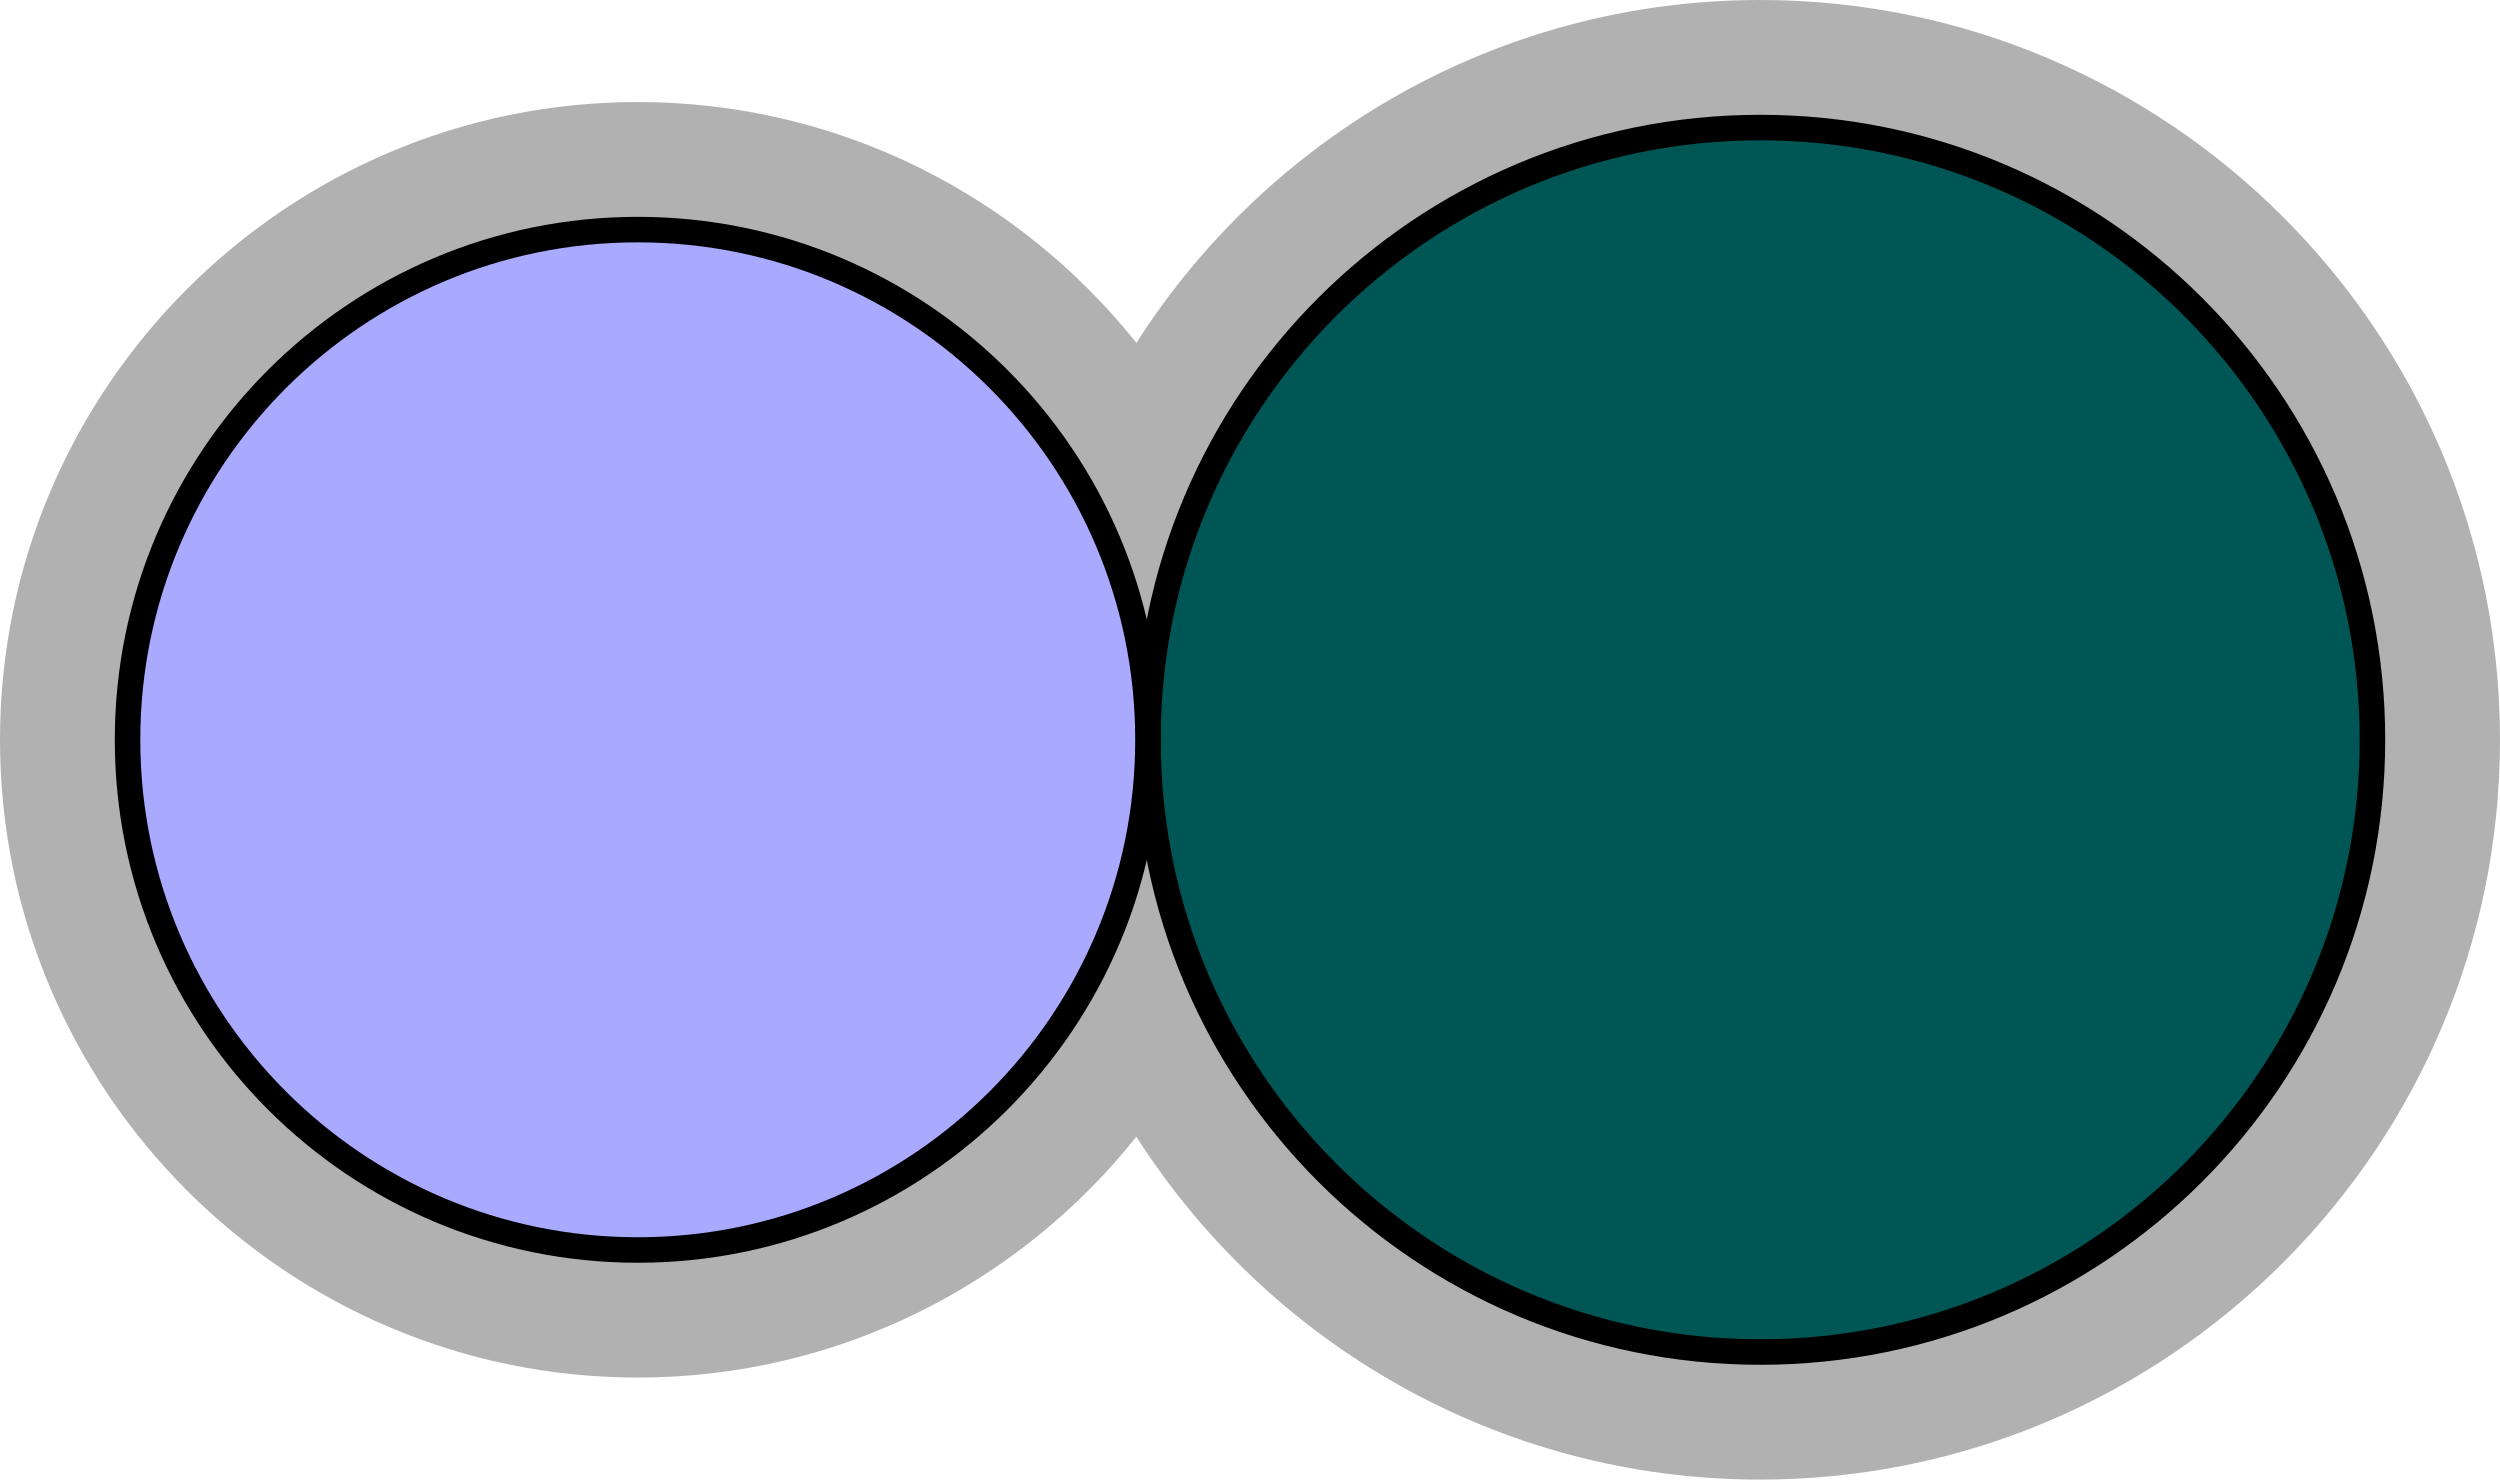
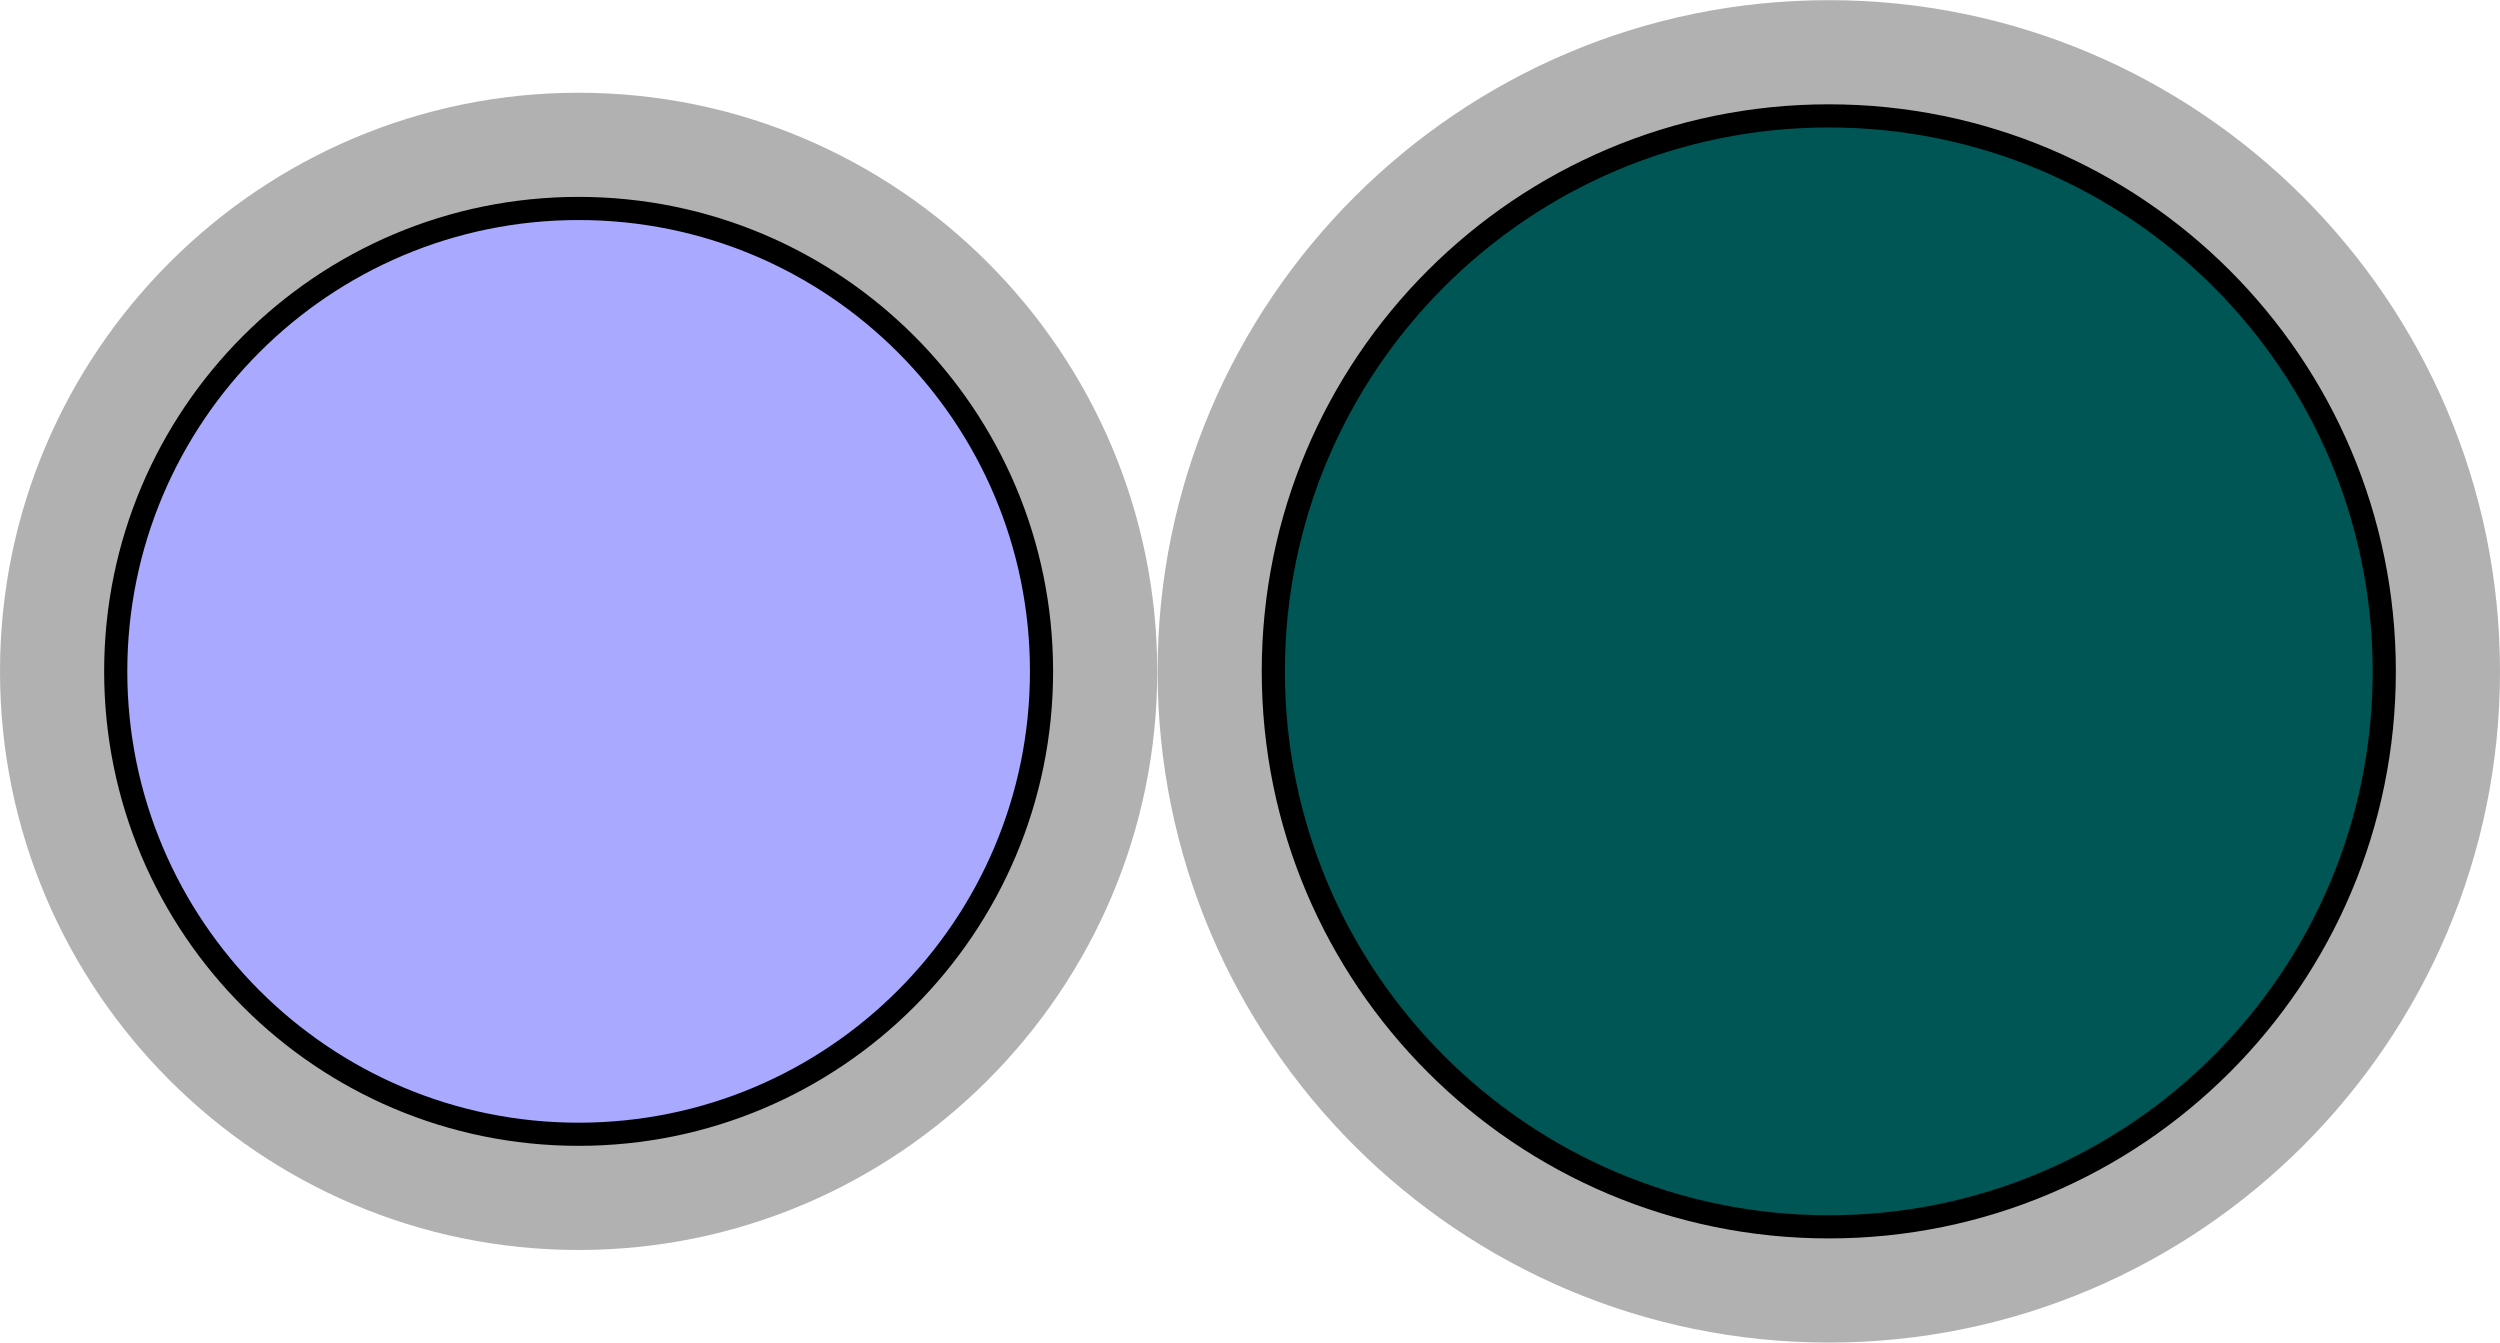
- <svg xmlns="http://www.w3.org/2000/svg" version="1.1" x="0px" y="0px" width="98px" height="58px" viewBox="0 0 98 58" enable-background="new 0 0 98 58" xml:space="preserve">
+ <svg xmlns="http://www.w3.org/2000/svg" version="1.1" x="0px" y="0px" width="108.015px" height="58.007px" viewBox="0 0 108.015 58.007" enable-background="new 0 0 108.015 58.007" xml:space="preserve">
  <g id="object">
-     <path fill="#B1B1B1" d="M69,0C58.732,0,49.701,5.368,44.546,13.44C39.962,7.693,32.906,4,25,4C11.215,4,0,15.215,0,29   s11.215,25,25,25c7.906,0,14.962-3.693,19.546-9.44C49.701,52.632,58.732,58,69,58c15.991,0,29-13.009,29-29S84.991,0,69,0z" />
-     <circle fill="#005555" stroke="#000000" stroke-miterlimit="10" cx="69" cy="29" r="24" />
-     <circle fill="#A9A9FF" stroke="#000000" stroke-miterlimit="10" cx="25" cy="29" r="20" />
+     <path fill="#B1B1B1" d="M79.015,0.007c-15.991,0-29,13.009-29,29s13.009,29,29,29c15.99,0,29-13.009,29-29   S95.005,0.007,79.015,0.007z" />
+     <path fill="#B1B1B1" d="M25,4.007c-13.785,0-25,11.215-25,25s11.215,25,25,25s25-11.215,25-25S38.785,4.007,25,4.007z" />
+     <circle fill="#005555" stroke="#000000" stroke-miterlimit="10" cx="79.015" cy="29.007" r="24" />
+     <circle fill="#A9A9FF" stroke="#000000" stroke-miterlimit="10" cx="25" cy="29.007" r="20" />
  </g>
  <g id="circles">
-     <circle id="Silver-Ion" fill="none" cx="25.007" cy="28.993" r="25.007" />
-     <circle id="Bromine-Ion" fill="none" cx="69" cy="28.993" r="29" />
+     <circle id="Silver-Ion" fill="none" cx="25.007" cy="29" r="25.007" />
+     <circle id="Bromine-Ion" fill="none" cx="79.015" cy="29.007" r="29" />
  </g>
</svg>
